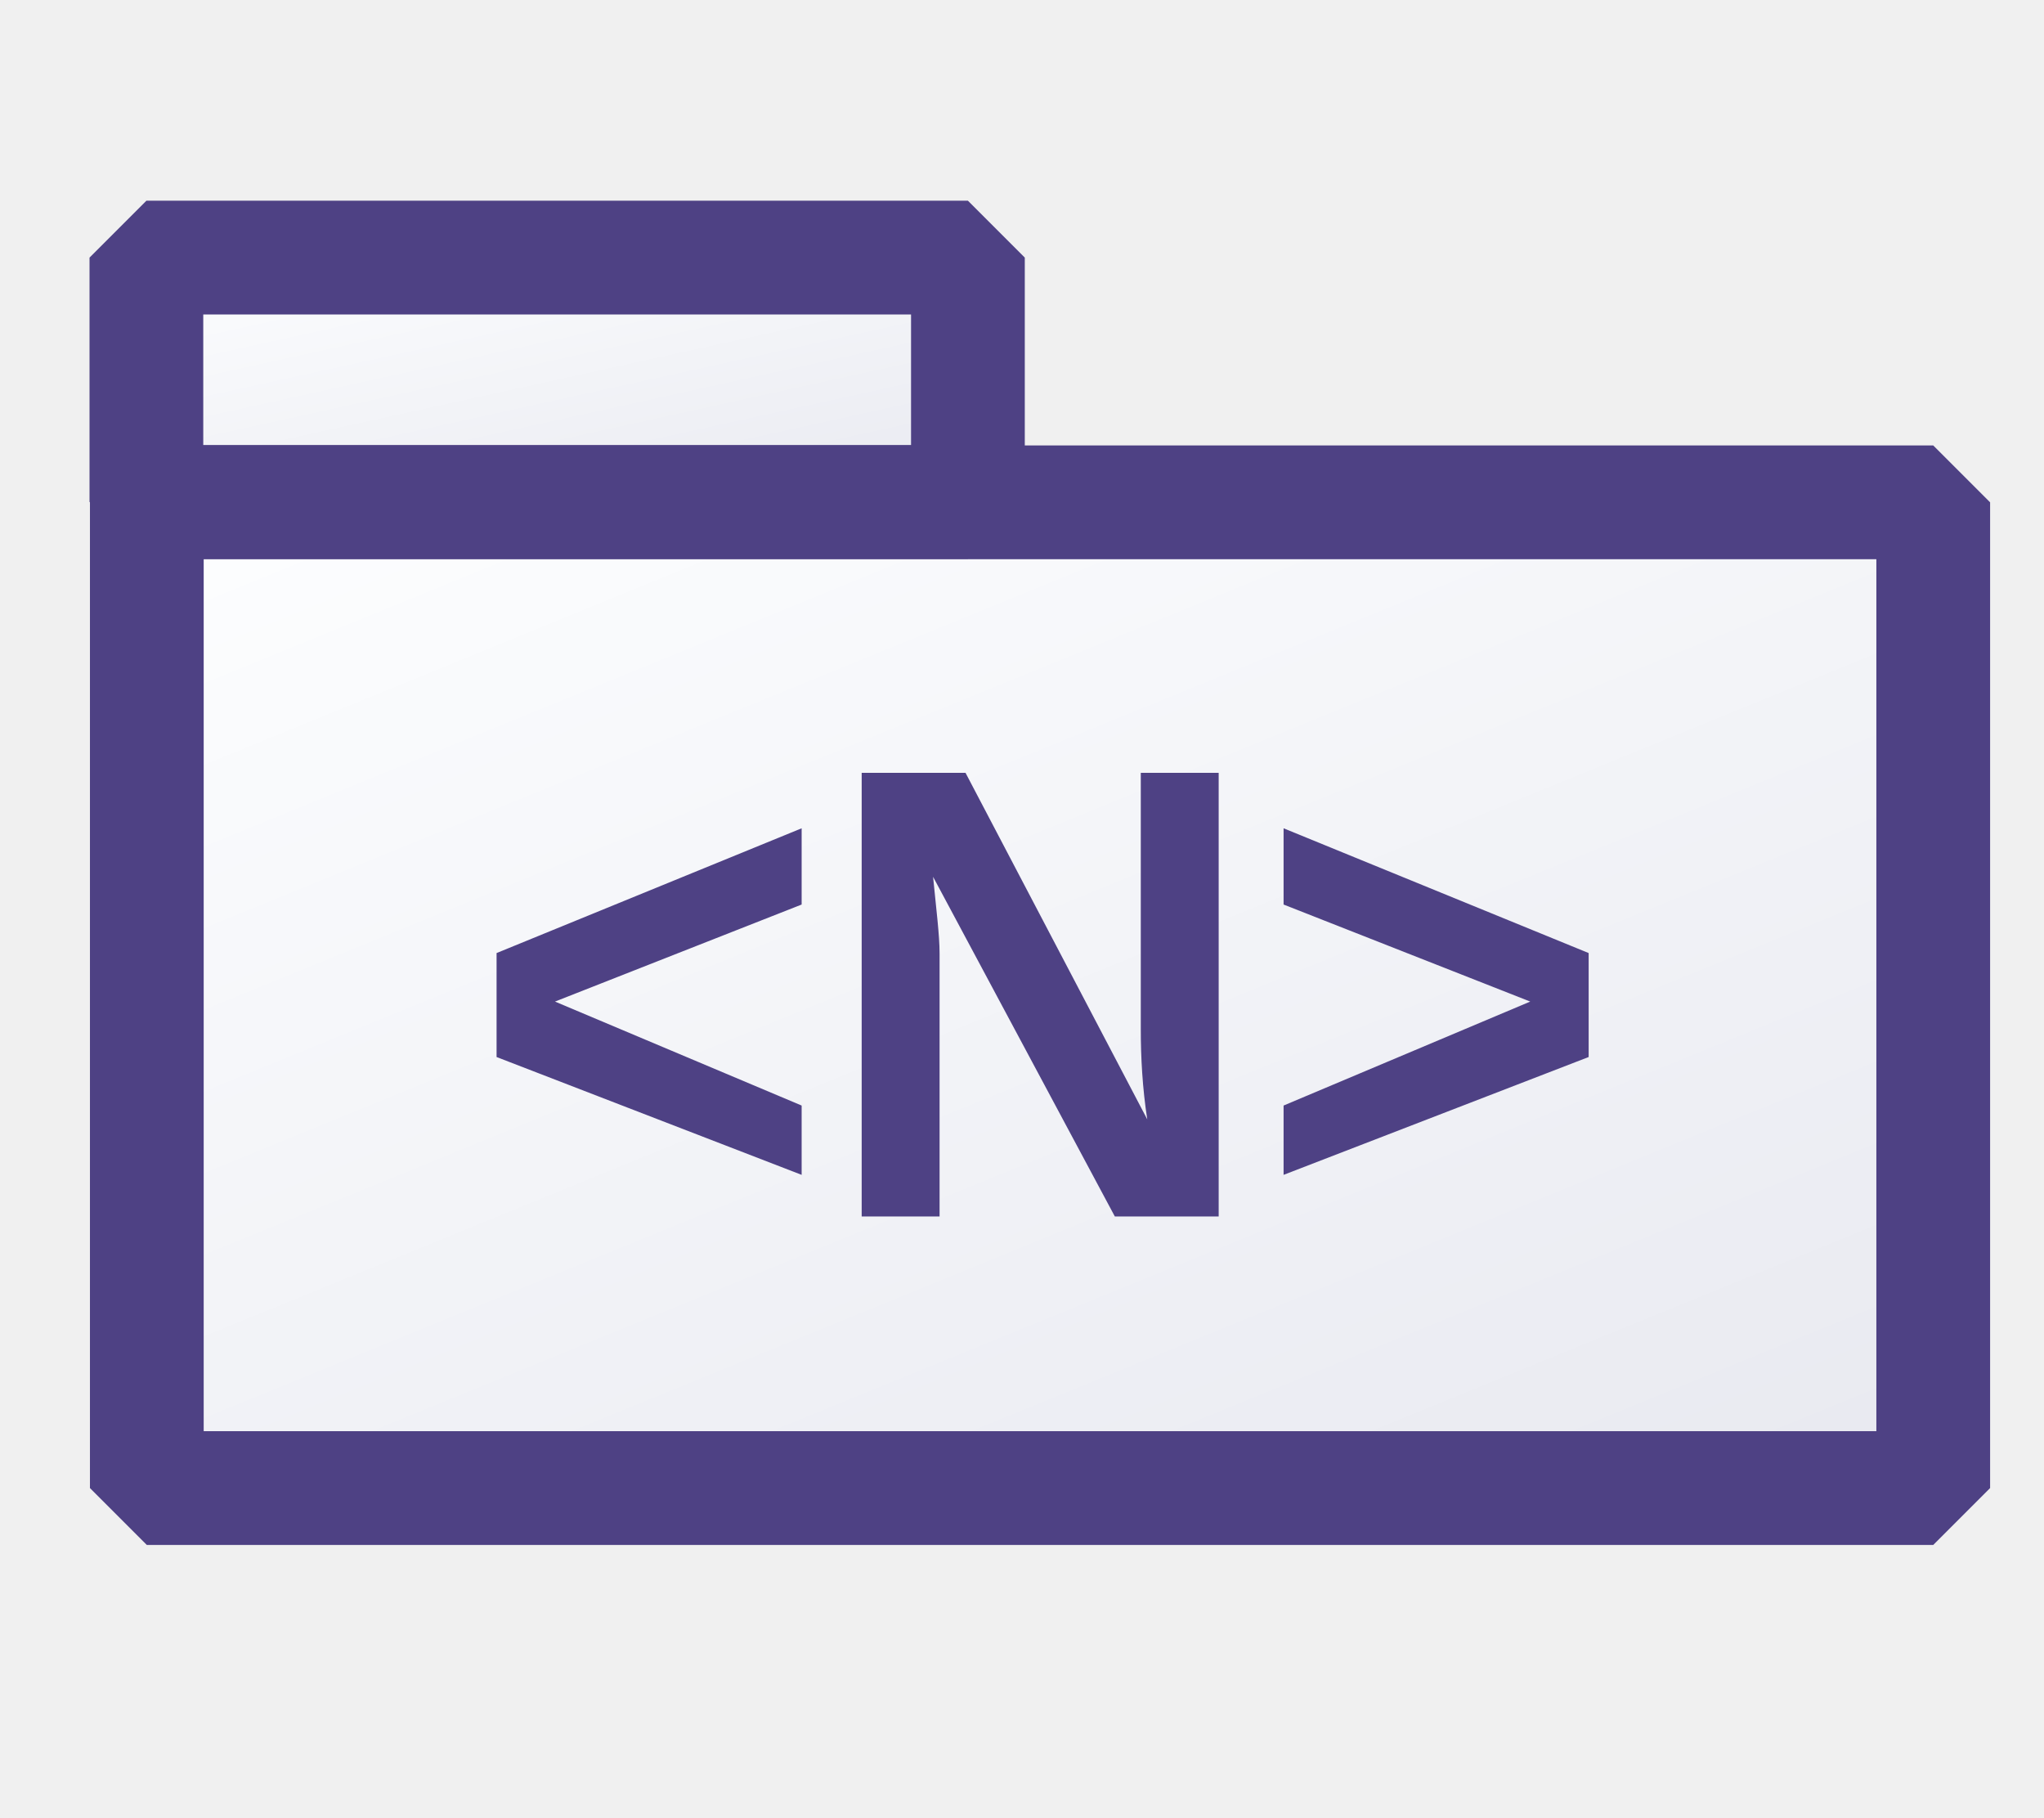
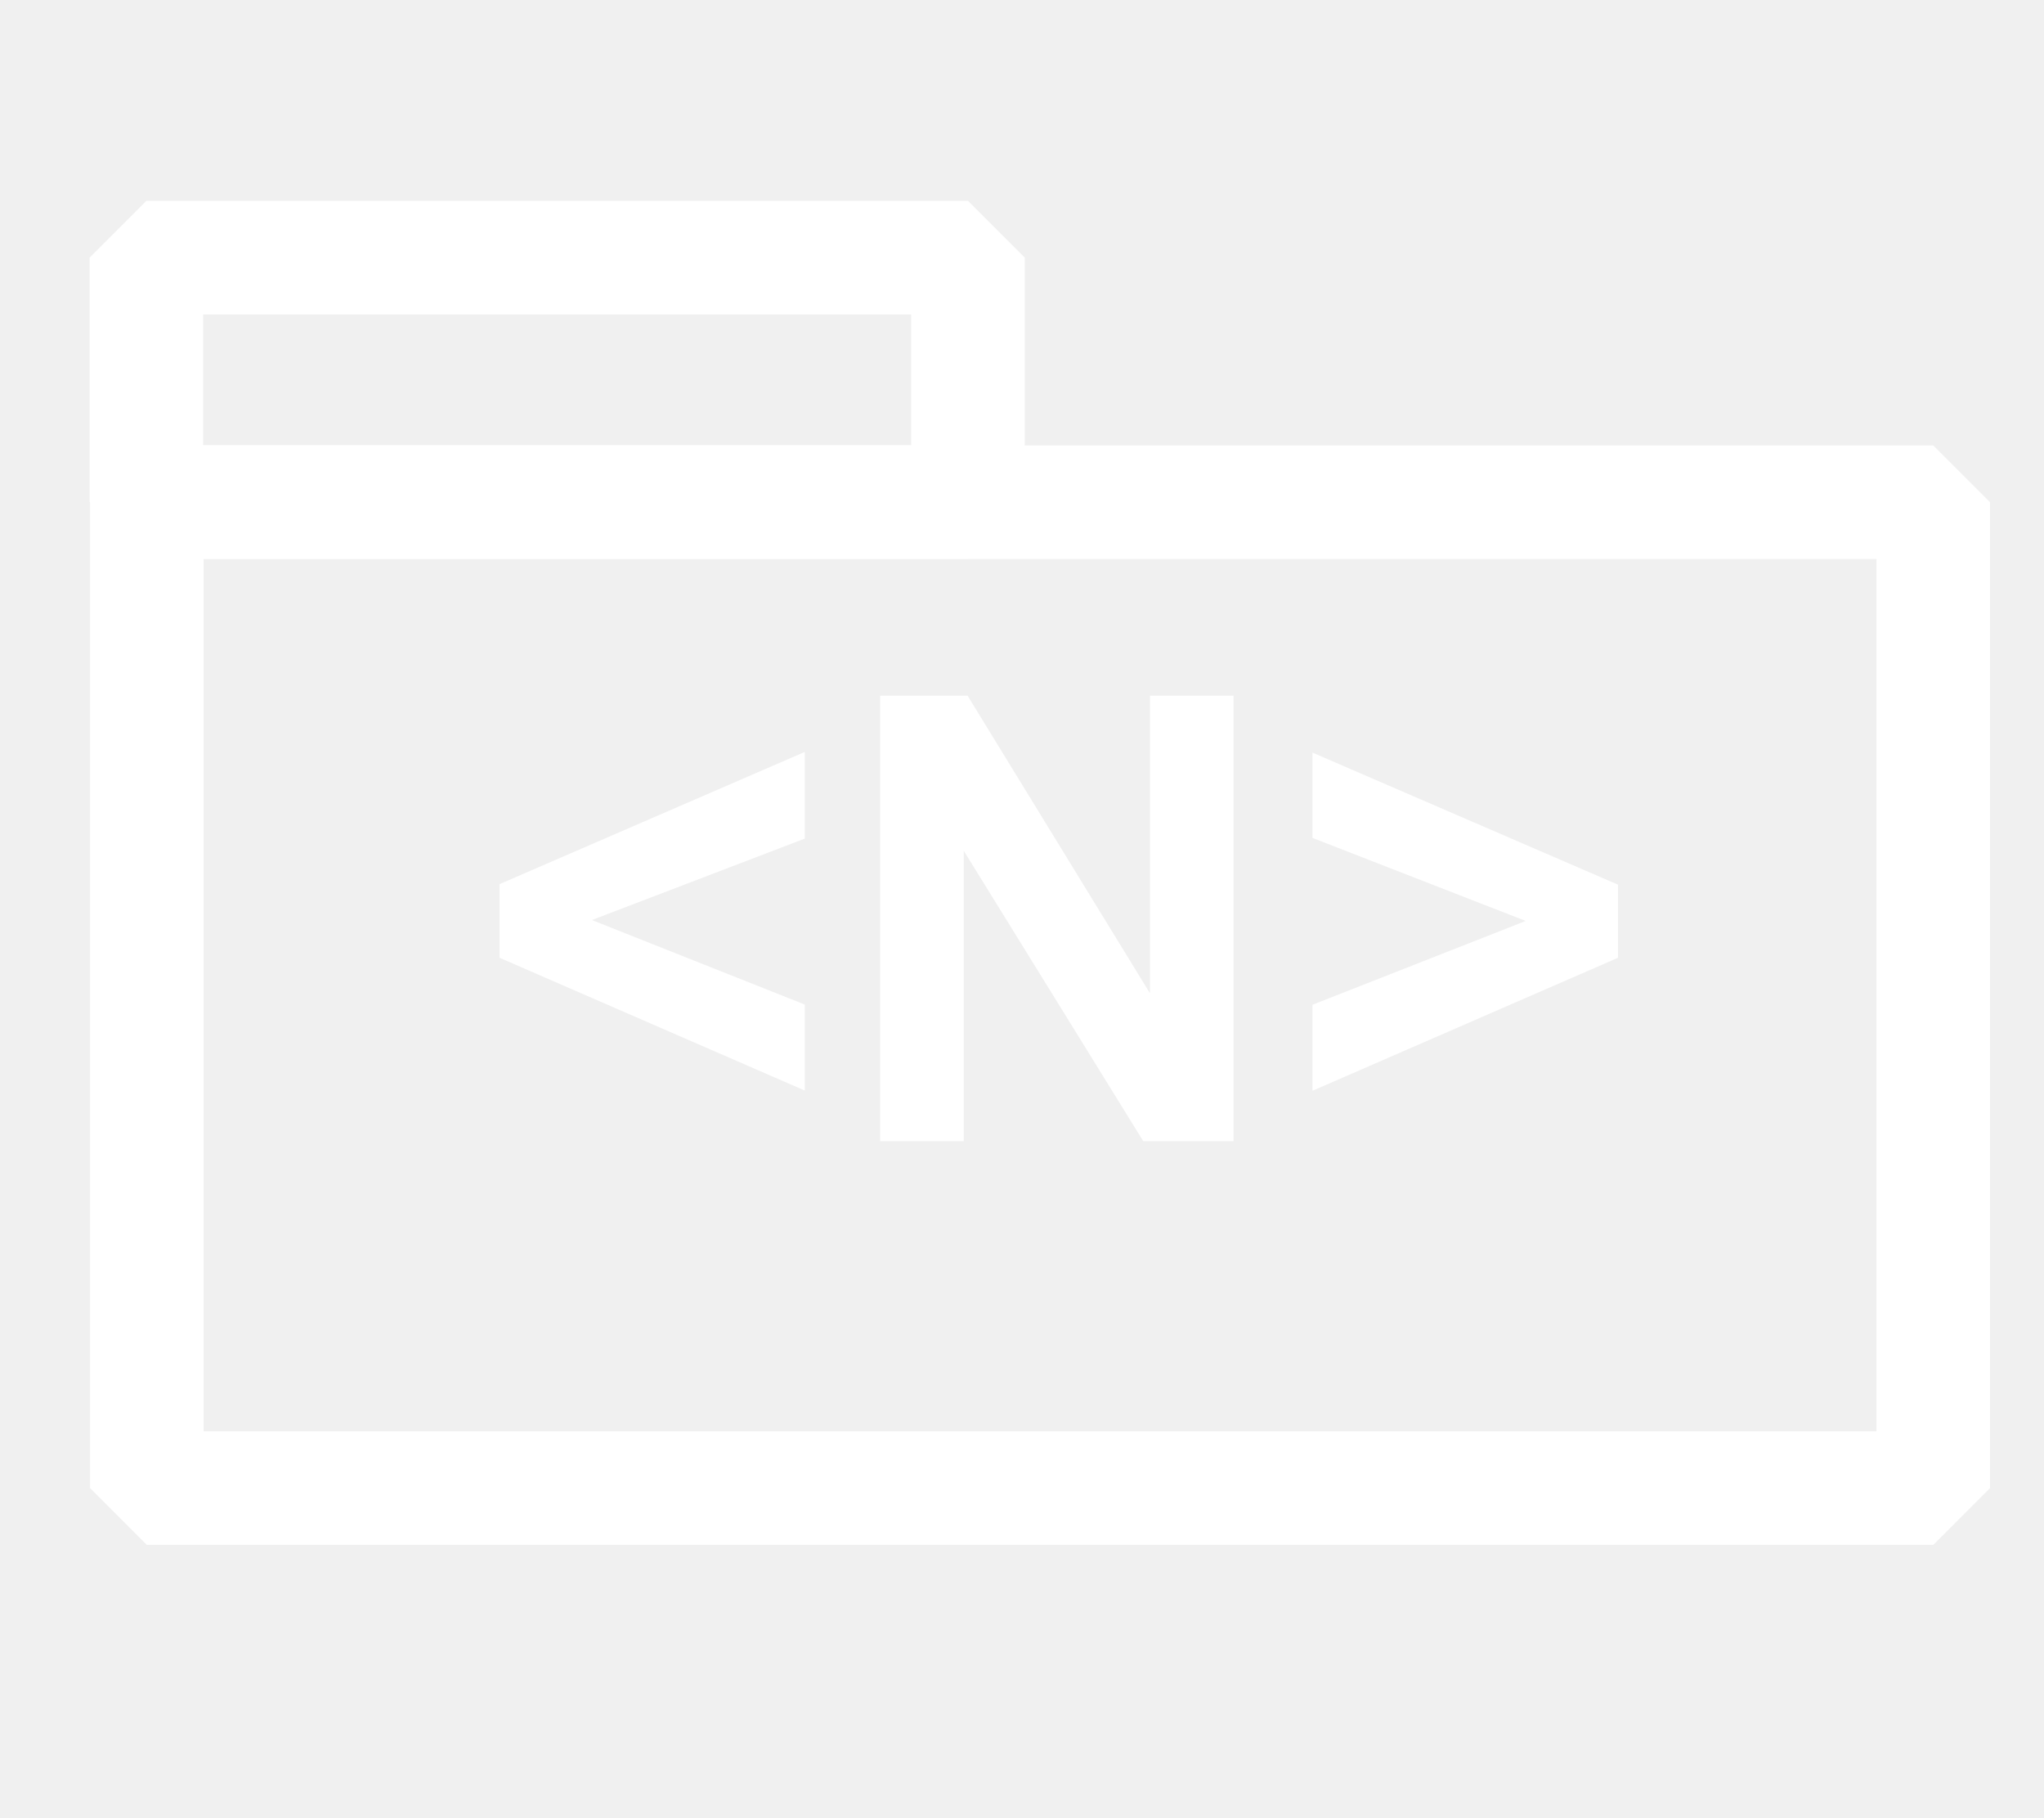
- <svg xmlns="http://www.w3.org/2000/svg" xmlns:xlink="http://www.w3.org/1999/xlink" width="18" height="16" viewBox="0 0 4.762 4.233">
-   <defs>
-     <linearGradient id="a">
-       <stop offset="0" style="stop-color:#e8e9f0;stop-opacity:1" />
-       <stop offset="1" style="stop-color:#fdfeff;stop-opacity:1" />
-     </linearGradient>
-     <linearGradient id="b">
-       <stop offset="0" style="stop-color:#e8e9f0;stop-opacity:1" />
-       <stop offset="1" style="stop-color:#fdfeff;stop-opacity:1" />
-     </linearGradient>
-     <linearGradient xlink:href="#a" id="c" x1="144.286" x2="23.46" y1="144.286" y2="3.881" gradientTransform="matrix(.03444 0 0 .01634 -.466 1.107)" gradientUnits="userSpaceOnUse" />
-     <linearGradient xlink:href="#b" id="d" x1="144.286" x2="23.46" y1="144.286" y2="3.881" gradientTransform="matrix(.01584 0 0 .00404 -.03 .585)" gradientUnits="userSpaceOnUse" />
-   </defs>
-   <path d="M.342 1.17h4.162v2.296H.342Z" style="fill:url(#c);fill-opacity:1;stroke:#4e4184;stroke-width:.265;stroke-linejoin:bevel;stroke-miterlimit:4;stroke-dasharray:none;stroke-dashoffset:0;stroke-opacity:1" />
-   <path d="M.341.6h1.914v.569H.341Z" style="fill:url(#d);fill-opacity:1;stroke:#4e4184;stroke-width:.265;stroke-linejoin:bevel;stroke-miterlimit:4;stroke-dasharray:none;stroke-dashoffset:0;stroke-opacity:1" />
-   <text xml:space="preserve" x="1.133" y="2.742" style="font-style:normal;font-weight:400;font-size:1.45px;line-height:1.25;font-family:sans-serif;letter-spacing:0;word-spacing:0;fill:#4e4184;fill-opacity:1;stroke:none;stroke-width:.265;stroke-miterlimit:4;stroke-dasharray:none" transform="scale(.96783 1.03324)">
-     <tspan x="1.133" y="2.742" style="font-style:normal;font-variant:normal;font-weight:700;font-stretch:normal;font-size:1.45px;font-family:Arial;-inkscape-font-specification:&quot;Arial Bold&quot;;fill:#4e4184;fill-opacity:1;stroke-width:.265;stroke-miterlimit:4;stroke-dasharray:none">&lt;N&gt;</tspan>
-   </text>
+ <svg xmlns="http://www.w3.org/2000/svg" width="18" height="16" viewBox="0 0 18 16" fill="none">
+   <path d="M1.293 4.422H17.025V13.101H1.293V4.422Z" stroke="white" stroke-width="1" stroke-linejoin="bevel" />
+   <path d="M1.289 2.268H8.524V4.419H1.289V2.268Z" stroke="white" stroke-width="1" stroke-linejoin="bevel" />
+   <path d="M7.087 9.601L4.399 8.432V7.784L7.087 6.62V7.383L5.212 8.1L7.087 8.844V9.601ZM7.751 10.047V6.125H8.521L10.127 8.745V6.125H10.863V10.047H10.068L8.487 7.49V10.047H7.751ZM11.558 9.603V8.846L13.436 8.108L11.558 7.377V6.626L14.249 7.789V8.432L11.558 9.603Z" fill="white" />
</svg>
